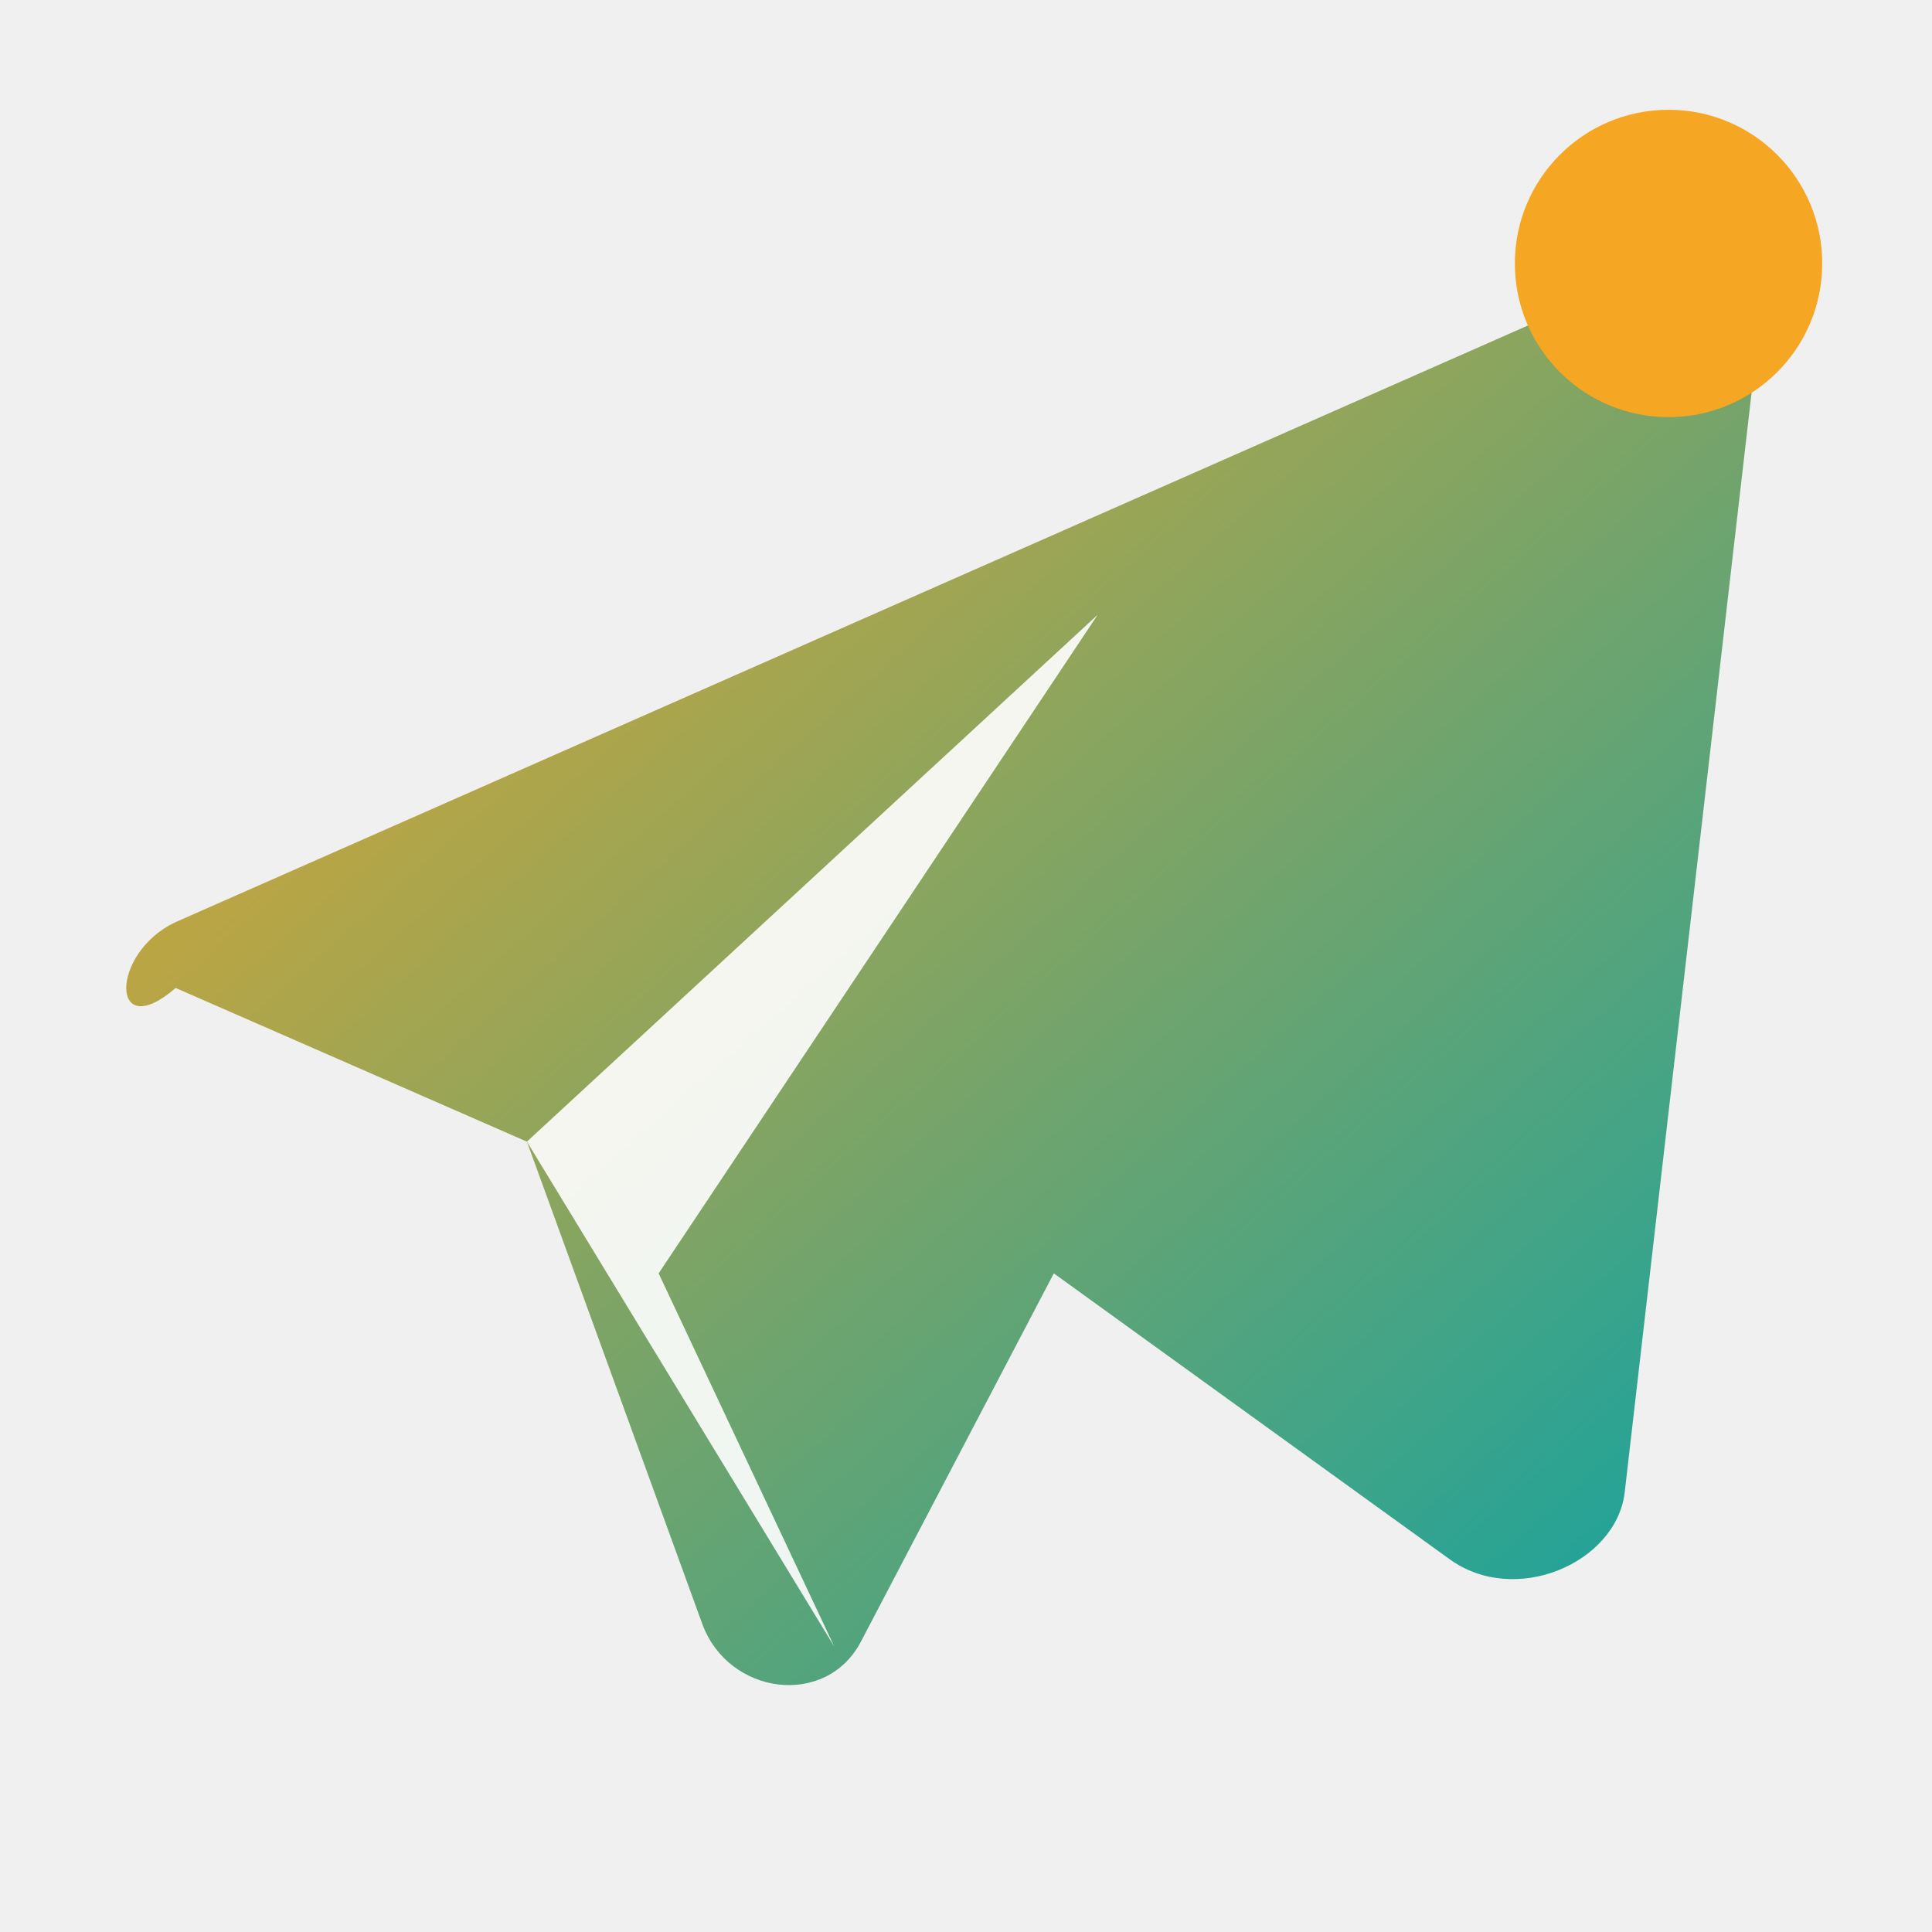
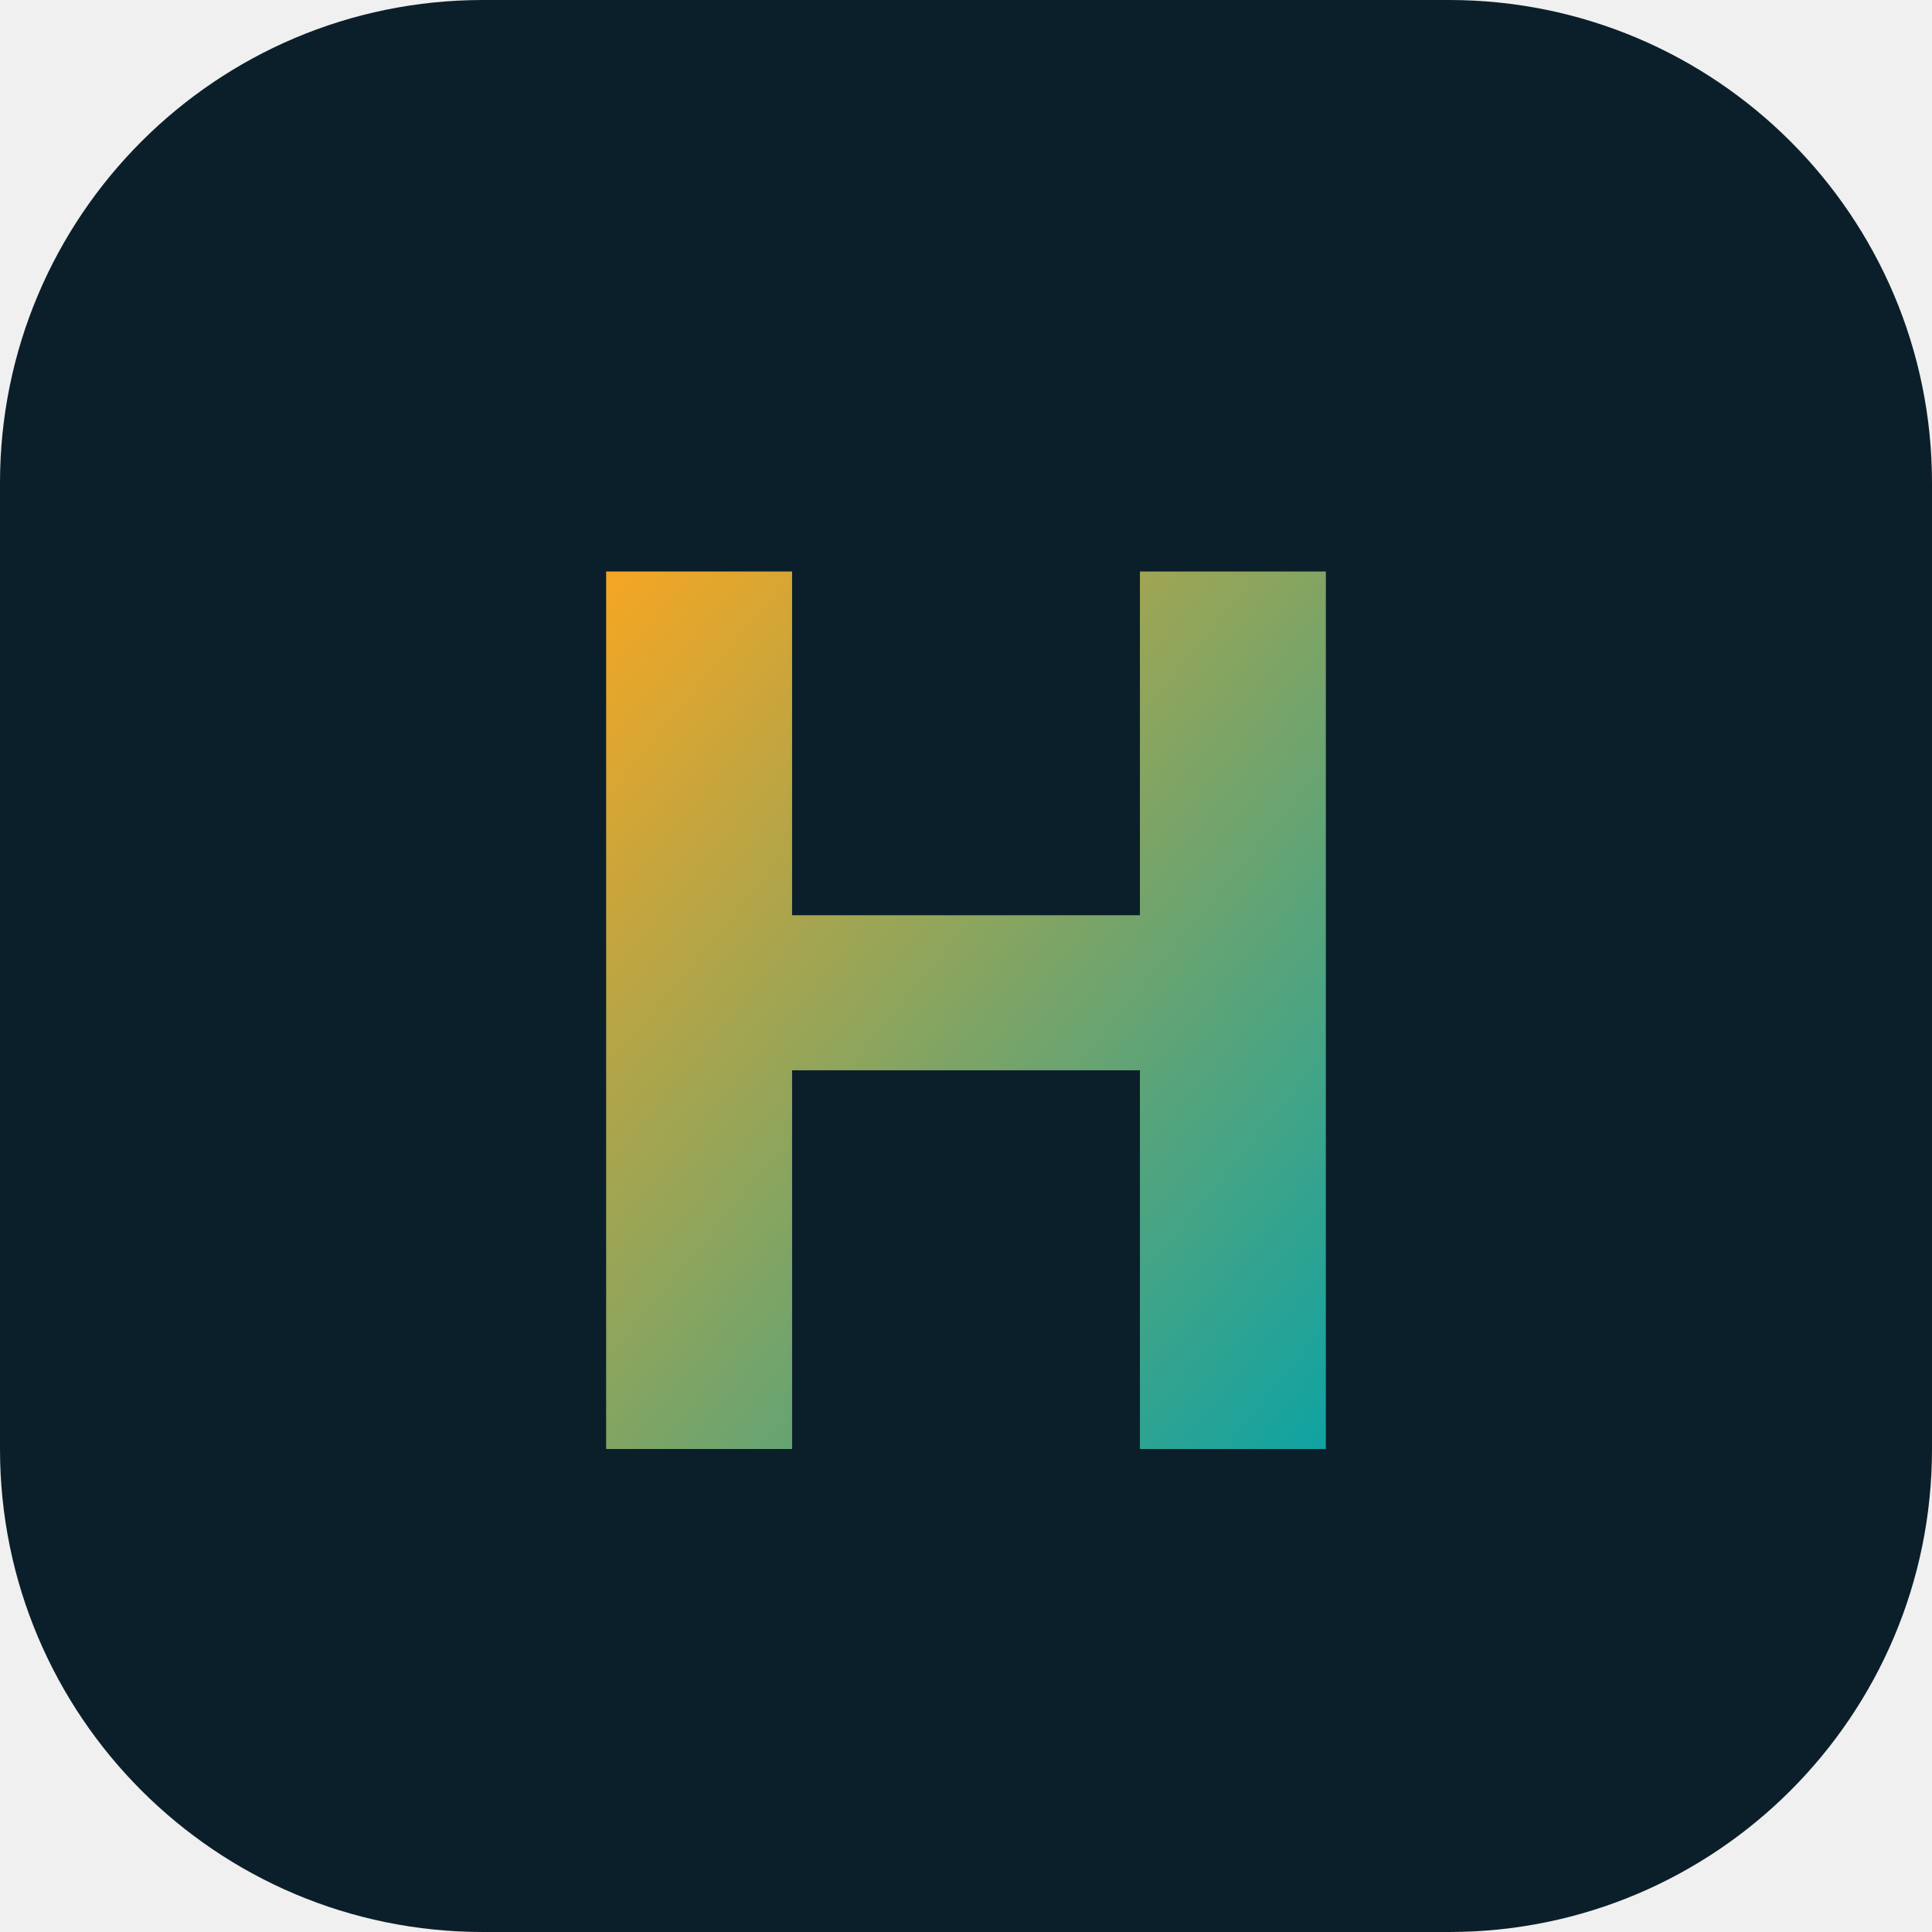
<svg xmlns="http://www.w3.org/2000/svg" width="44" height="44" viewBox="0 0 44 44" fill="none">
  <defs>
-     <linearGradient id="favGrad9" x1="0%" y1="0%" x2="100%" y2="100%">
+     <linearGradient id="favHGrad" x1="0%" y1="0%" x2="100%" y2="100%">
      <stop offset="0%" stop-color="#F5A623" />
      <stop offset="100%" stop-color="#0FA3A3" />
    </linearGradient>
  </defs>
-   <path d="M38 6L4 21C2.5 21.7 2.5 23.8 4 22.5L12 26L16 37C16.6 38.6 18.8 38.9 19.6 37.4L24 29L33 35.5C34.5 36.6 36.8 35.6 37 34L40 8C40.3 5.8 38 4.8 38 6Z" fill="url(#favGrad9)" />
-   <path d="M12 26L25 14L15 29L19 37.5L12 26Z" fill="#FFFFFF" fill-opacity="0.9" />
-   <circle cx="38" cy="6" r="3.5" fill="#F5A623" />
+   <rect width="44" height="44" rx="11" fill="#0B1F2A" />
+   <text x="22" y="33" text-anchor="middle" font-family="Sora, sans-serif" font-size="28" font-weight="900" fill="url(#favHGrad)">H</text>
</svg>
